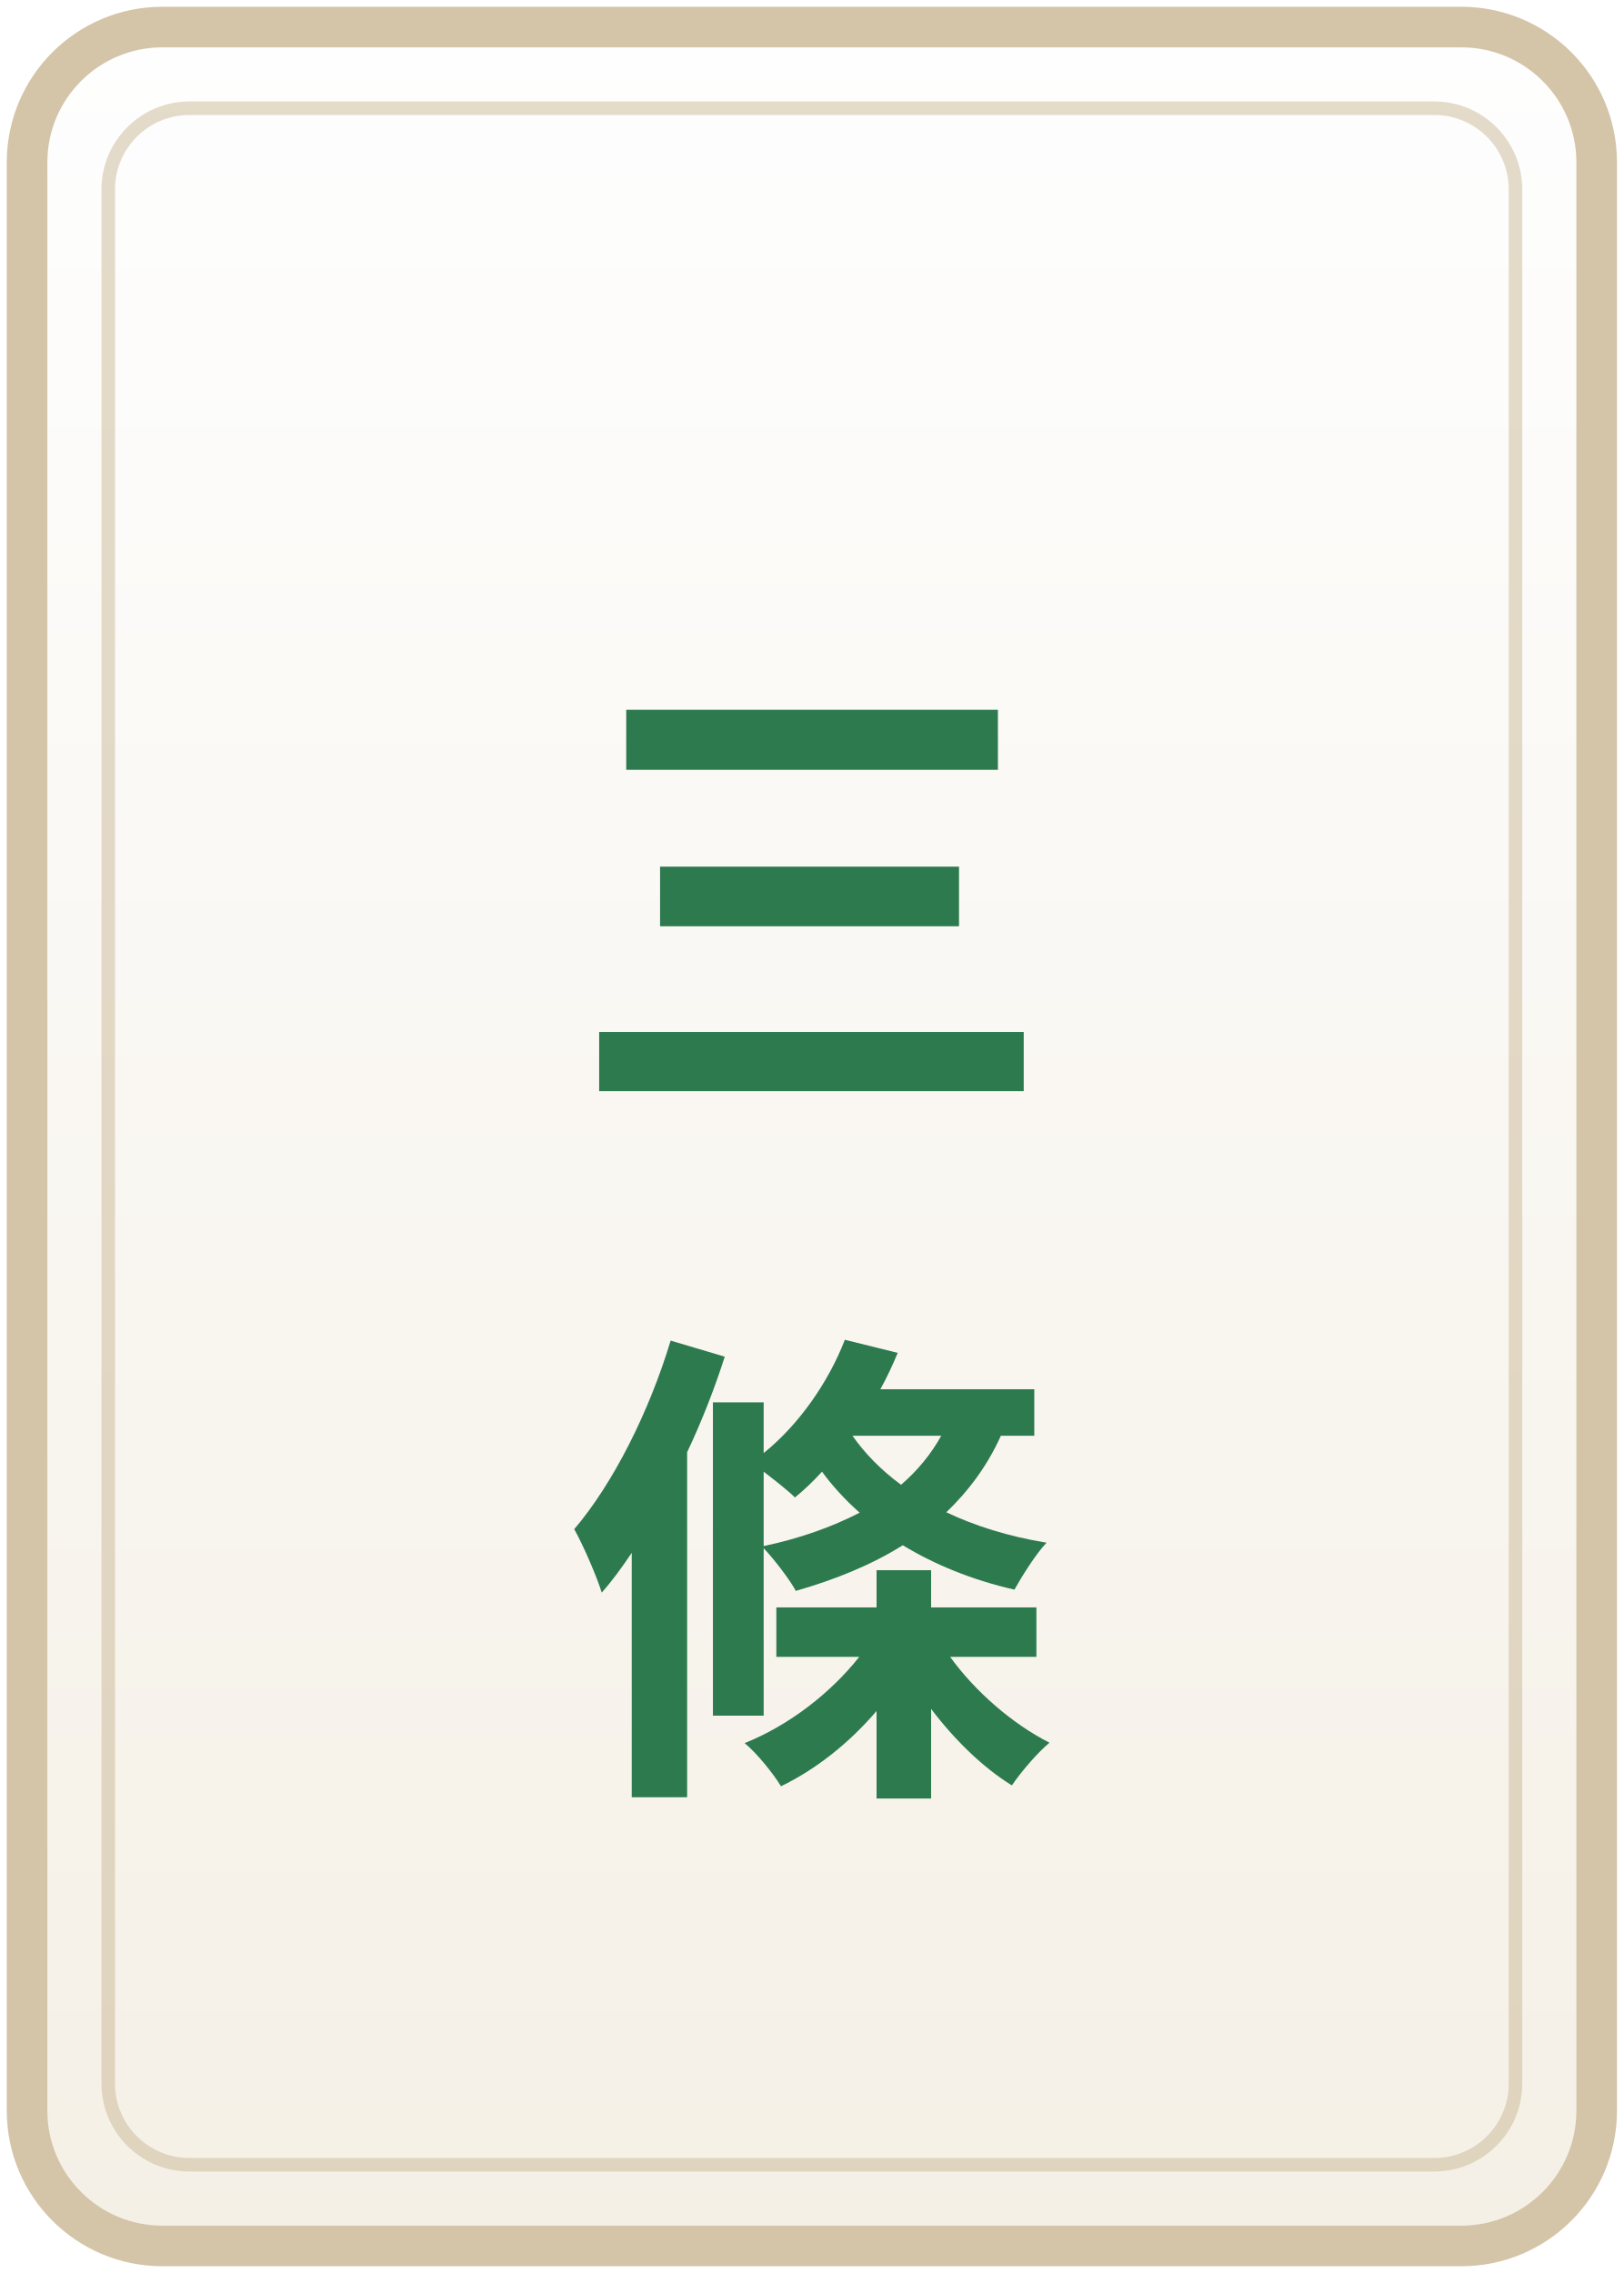
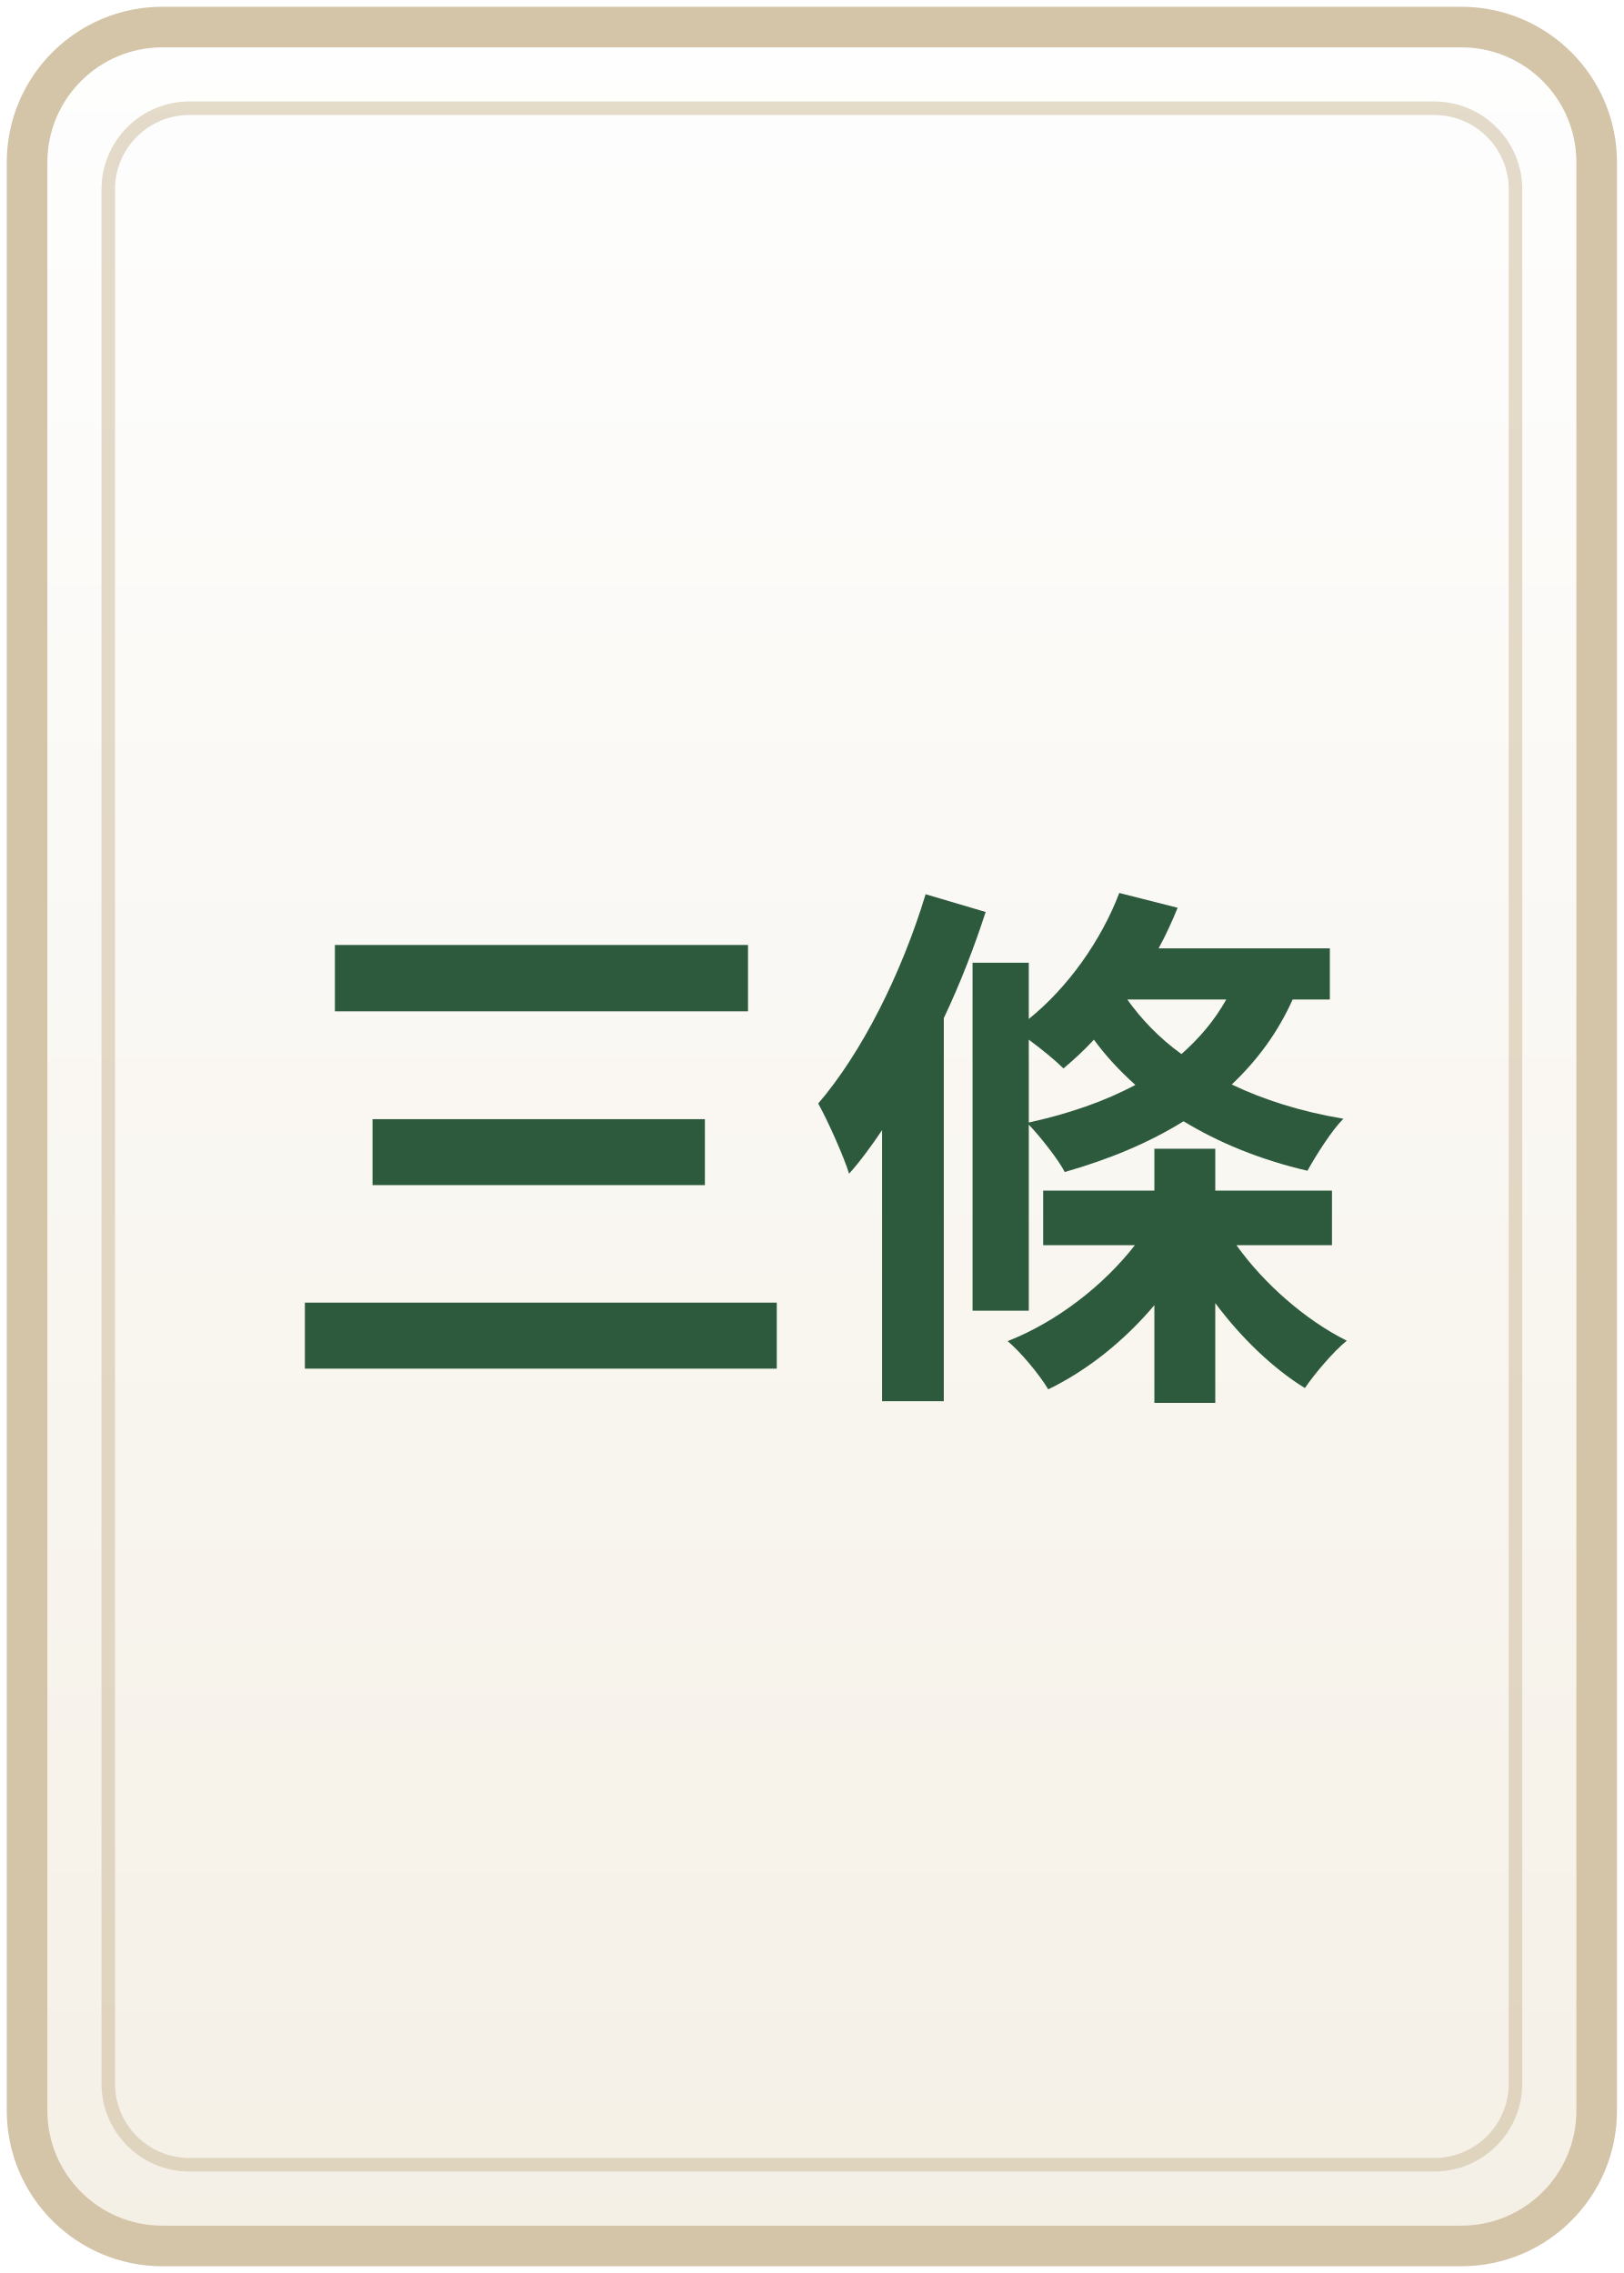
<svg xmlns="http://www.w3.org/2000/svg" width="60" height="84" viewBox="0 0 60 84">
  <defs>
    <linearGradient id="tileBg" x1="0%" y1="0%" x2="0%" y2="100%">
      <stop offset="0%" style="stop-color:#fefefe;stop-opacity:1" />
      <stop offset="100%" style="stop-color:#f5f0e6;stop-opacity:1" />
    </linearGradient>
  </defs>
  <rect x="1" y="1" width="58" height="82" rx="5" fill="url(#tileBg)" stroke="#d4c4a8" stroke-width="1.5" />
  <rect x="4" y="4" width="52" height="76" rx="3" fill="none" stroke="#c9b896" stroke-width="0.5" opacity="0.5" />
  <g transform="translate(30, 42)">
-     <text x="0" y="-5" font-size="18" font-weight="bold" fill="#2d7a4f" text-anchor="middle" writing-mode="tb" font-family="Microsoft JhengHei, Arial, sans-serif">三</text>
-     <text x="0" y="20" font-size="18" font-weight="bold" fill="#2d7a4f" text-anchor="middle" writing-mode="tb" font-family="Microsoft JhengHei, Arial, sans-serif">條</text>
+     <text x="0" y="8" font-size="20" font-weight="bold" fill="#2d5a3d" text-anchor="middle" font-family="Microsoft JhengHei, Arial, sans-serif">三條</text>
  </g>
</svg>
